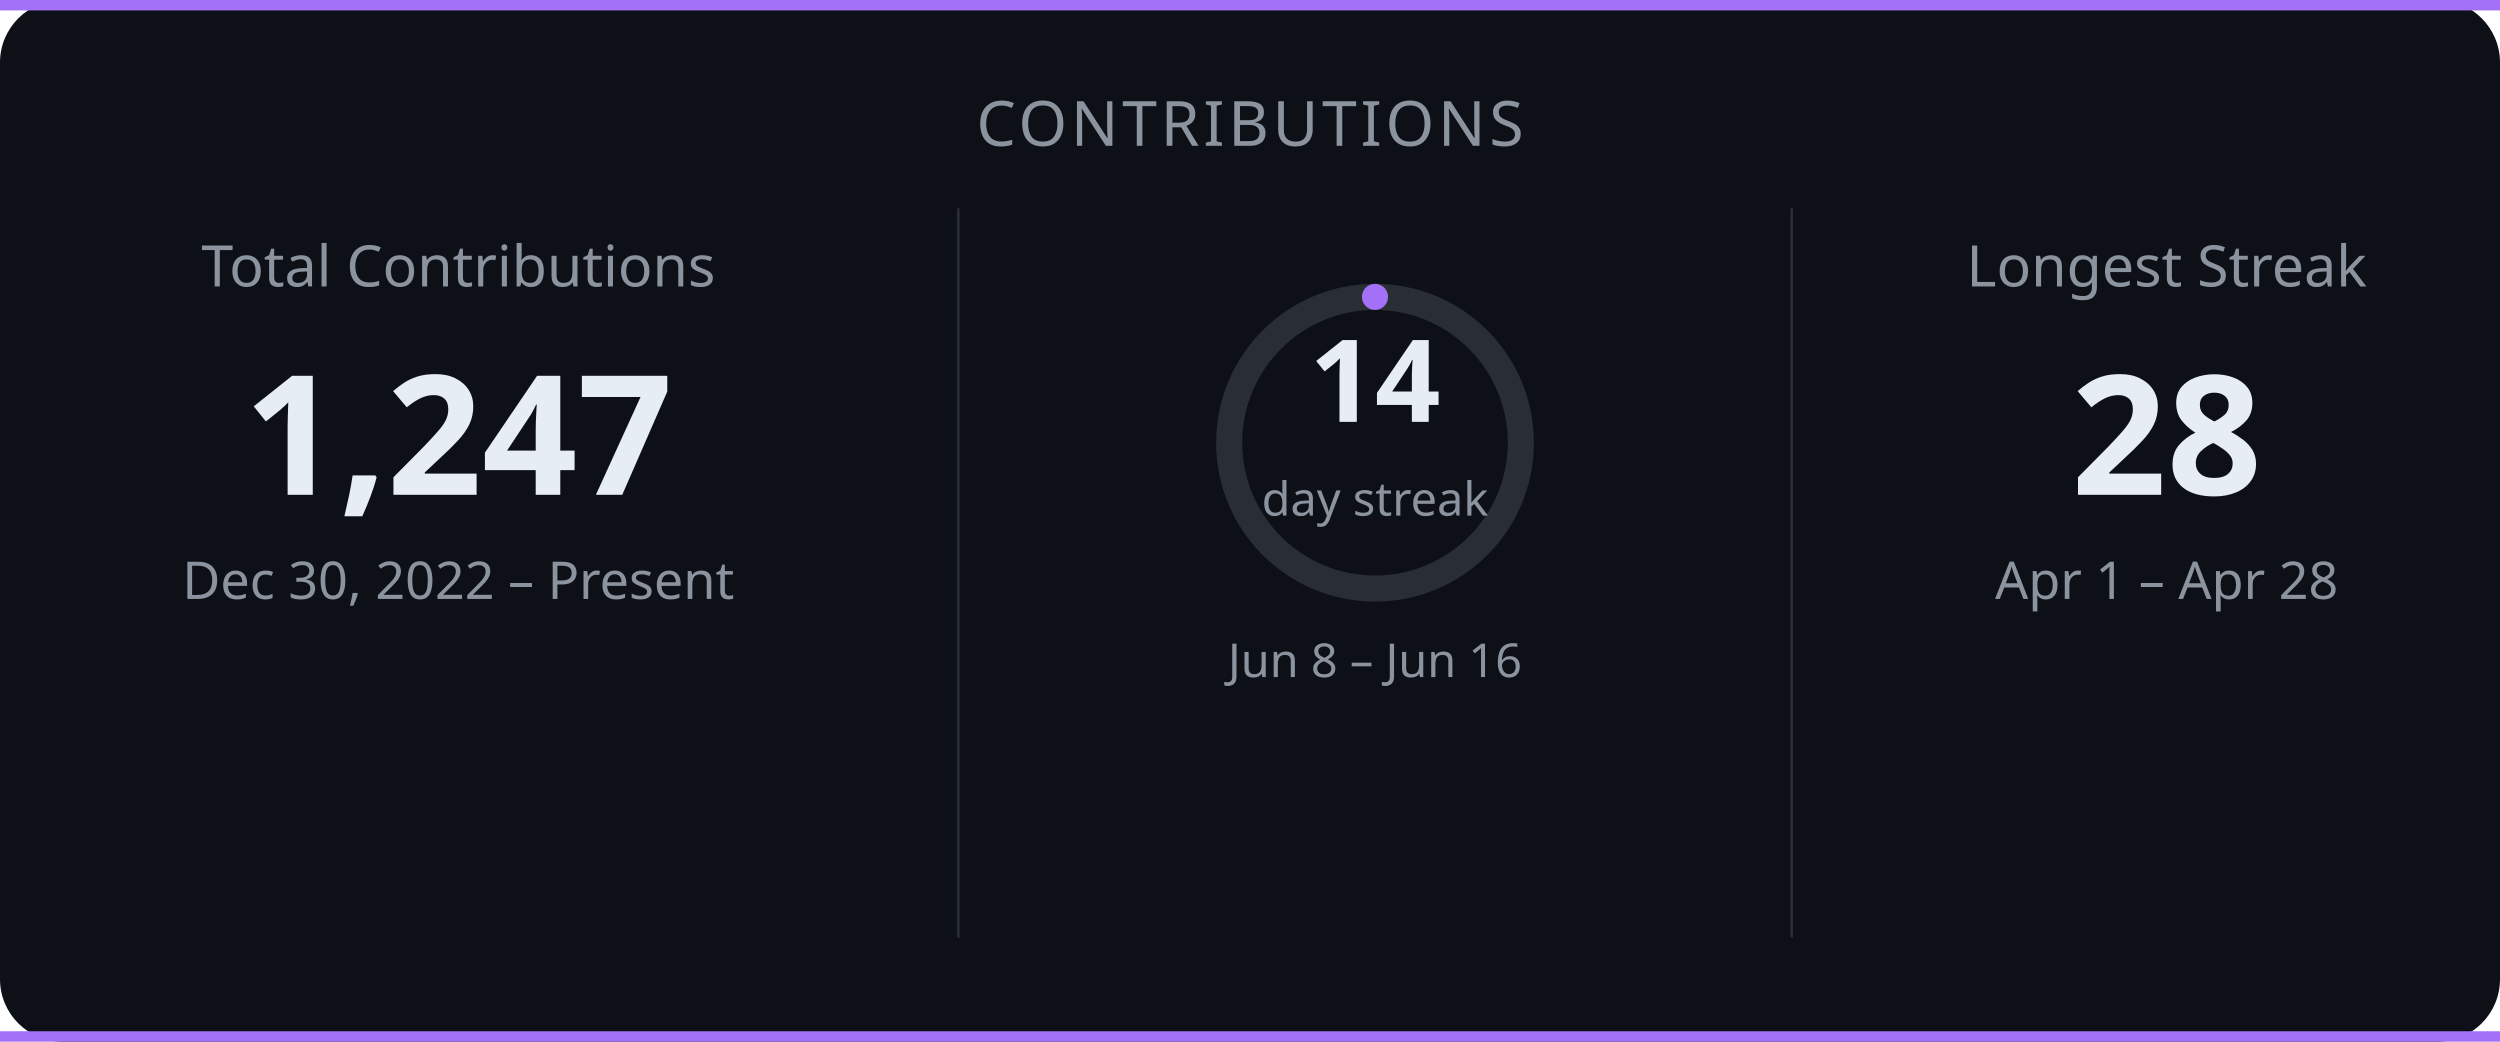
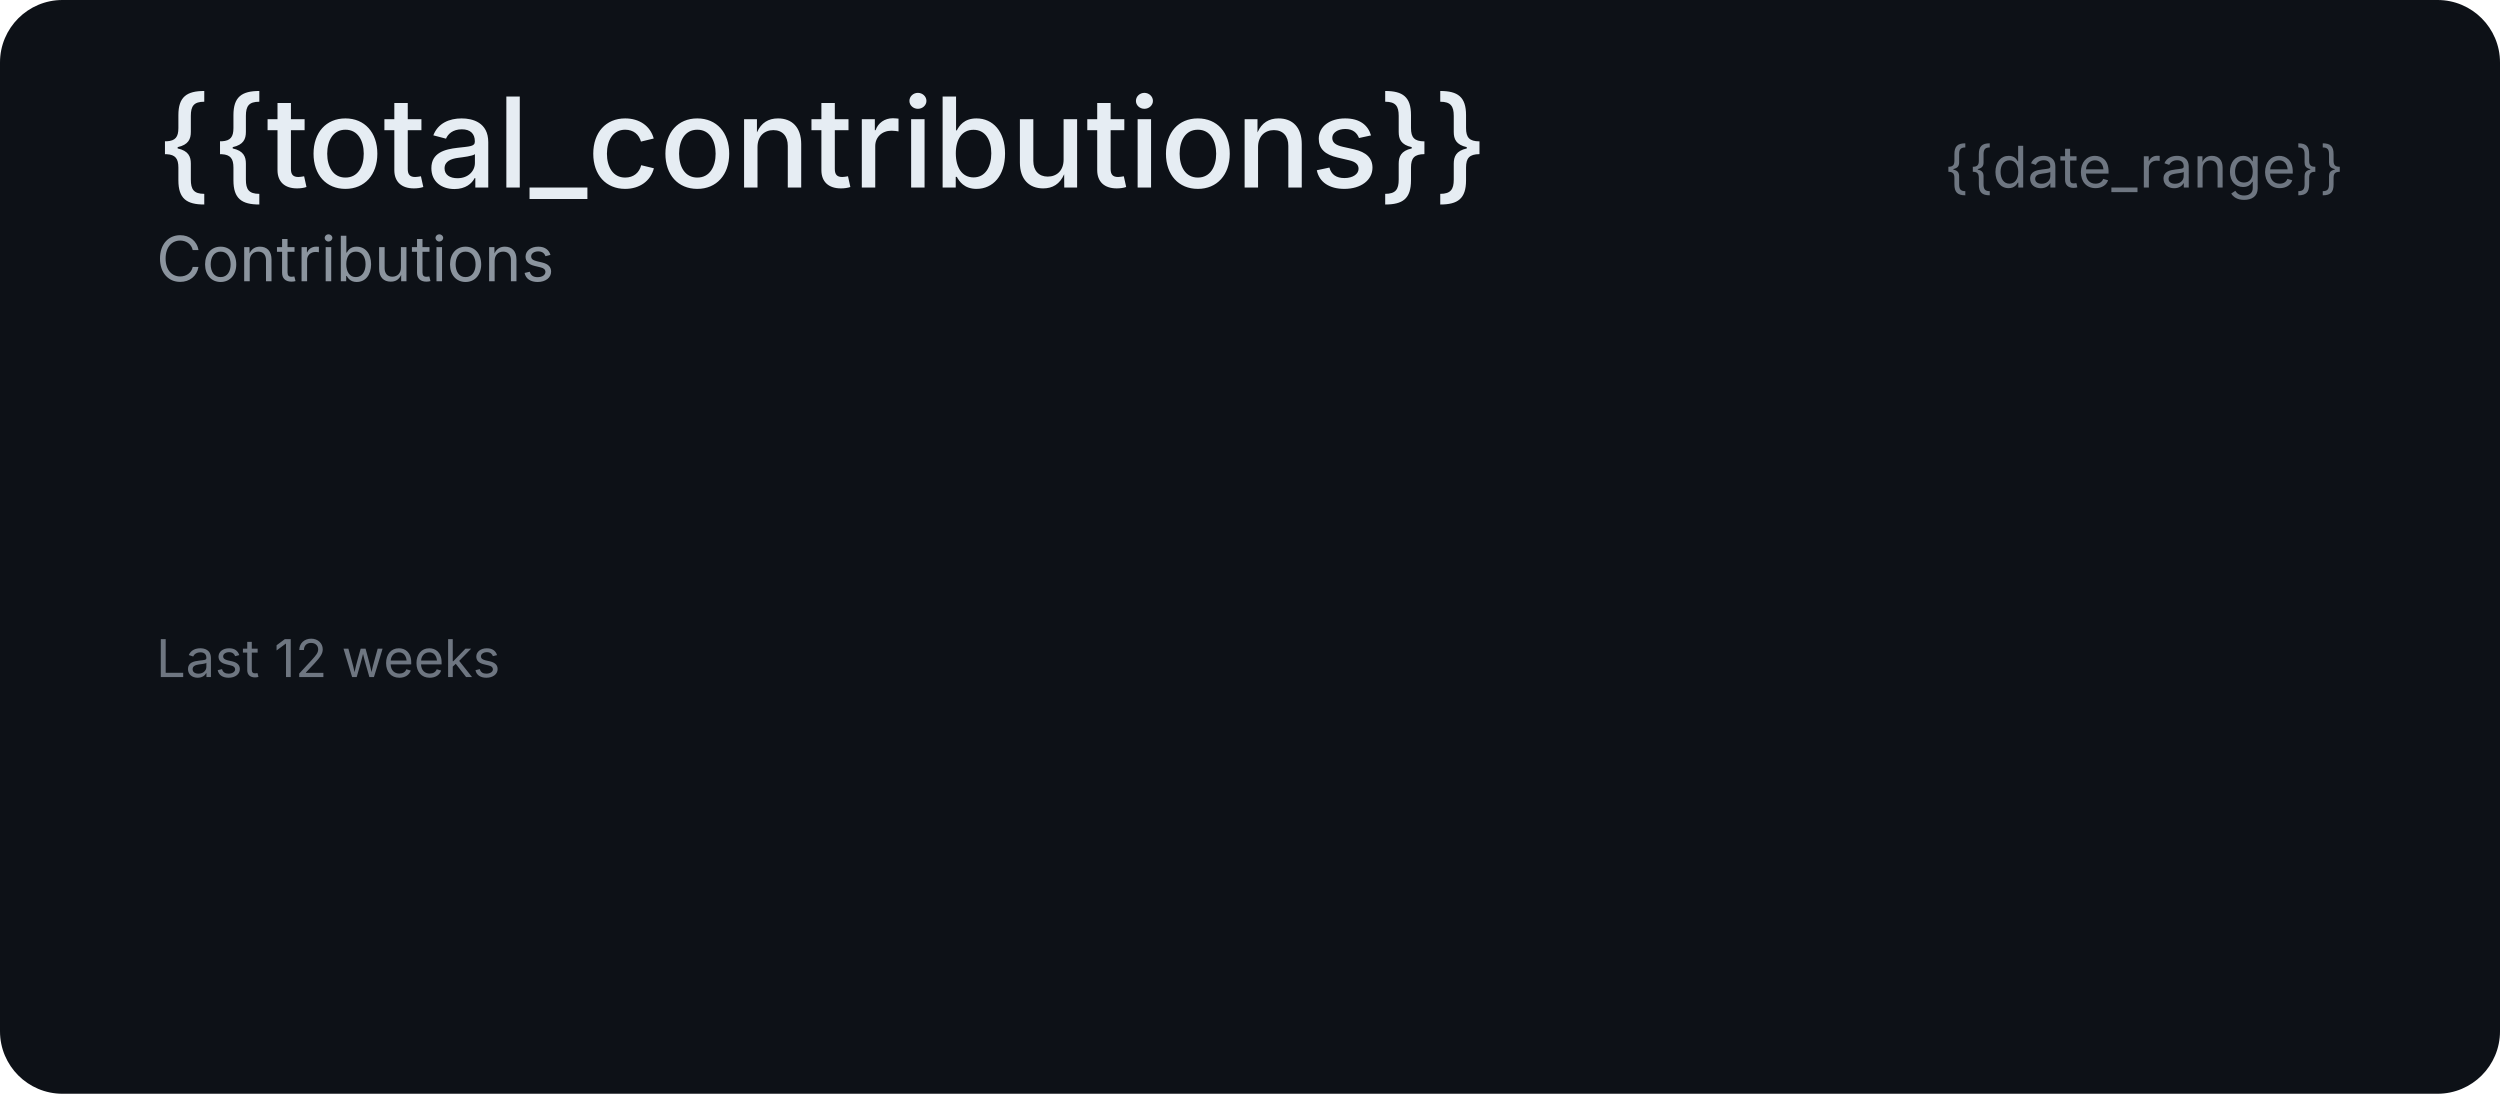
- <svg xmlns="http://www.w3.org/2000/svg" viewBox="0 0 480 200">
+ <svg xmlns="http://www.w3.org/2000/svg" width="480" height="210" viewBox="0 0 480 210">
+   <defs>
+     <radialGradient id="flameGradient" cx="50%" cy="65%" r="65%">
+       <stop offset="0%" stop-color="#FFD600" />
+       <stop offset="55%" stop-color="#FFA500" />
+       <stop offset="100%" stop-color="#FF6A00" />
+     </radialGradient>
+   </defs>
  <style>
-     @keyframes ring-fill {
-       from { stroke-dashoffset: 175.93; }
-       to { stroke-dashoffset: 123.15; }
-     }
-     .ring-arc {
-       animation: ring-fill 0.6s ease-out forwards;
-     }
+     .day-bar { cursor: pointer; }
+     .day-bar .tooltip { opacity: 0; transition: opacity 0.12s ease-out; pointer-events: none; }
+     .day-bar:hover .tooltip { opacity: 1; }
+     .day-bar .bar { transition: stroke-opacity 0.12s ease-out; }
+     .day-bar:hover .bar { stroke: #e6edf3; stroke-width: 1; stroke-opacity: 0.7; }
  </style>
-   <rect width="480" height="200" fill="#0d1117" rx="12" />
-   <rect width="480" height="2" fill="#a371f7" rx="0" />
-   <text x="240" y="28" font-family="'Segoe UI', system-ui, -apple-system, sans-serif" font-size="12" fill="#8b949e" text-anchor="middle" letter-spacing="0.06em">CONTRIBUTIONS</text>
-   <line x1="184" y1="40" x2="184" y2="180" stroke="rgba(48, 54, 61, 0.8)" stroke-width="0.5" />
-   <line x1="344" y1="40" x2="344" y2="180" stroke="rgba(48, 54, 61, 0.8)" stroke-width="0.5" />
-   <text x="88" y="55" font-family="'Segoe UI', system-ui, -apple-system, sans-serif" font-size="11" fill="#8b949e" text-anchor="middle">Total Contributions</text>
-   <text x="88" y="95" font-family="'Segoe UI', system-ui, -apple-system, sans-serif" font-size="32" fill="#e6edf3" text-anchor="middle" font-weight="700">1,247</text>
-   <text x="88" y="115" font-family="'Segoe UI', system-ui, -apple-system, sans-serif" font-size="10" fill="#8b949e" text-anchor="middle">Dec 30, 2022 – Present</text>
-   <circle cx="264" cy="85" r="28" fill="none" stroke="rgba(48, 54, 61, 0.8)" stroke-width="5" />
-   <circle cx="264" cy="85" r="28" fill="none" stroke="#a371f7" stroke-width="5" stroke-dasharray="175.93" stroke-dashoffset="175.93" stroke-linecap="round" transform="rotate(-90, 264, 85)" class="ring-arc" />
-   <text x="264" y="81" font-family="'Segoe UI', system-ui, -apple-system, sans-serif" font-size="22" fill="#e6edf3" text-anchor="middle" font-weight="700">14</text>
-   <text x="264" y="99" font-family="'Segoe UI', system-ui, -apple-system, sans-serif" font-size="9" fill="#8b949e" text-anchor="middle">day streak</text>
-   <text x="264" y="130" font-family="'Segoe UI', system-ui, -apple-system, sans-serif" font-size="9" fill="#8b949e" text-anchor="middle">Jun 8 – Jun 16</text>
-   <text x="416" y="55" font-family="'Segoe UI', system-ui, -apple-system, sans-serif" font-size="11" fill="#8b949e" text-anchor="middle">Longest Streak</text>
-   <text x="416" y="95" font-family="'Segoe UI', system-ui, -apple-system, sans-serif" font-size="32" fill="#e6edf3" text-anchor="middle" font-weight="700">28</text>
-   <text x="416" y="115" font-family="'Segoe UI', system-ui, -apple-system, sans-serif" font-size="10" fill="#8b949e" text-anchor="middle">Apr 1 – Apr 28</text>
-   <rect y="198" width="480" height="2" fill="#a371f7" rx="0" />
+   <rect width="480" height="210" fill="#0d1117" rx="12" />
+   <text x="30" y="36" font-family="-apple-system, BlinkMacSystemFont, 'Segoe UI', sans-serif" font-size="24" font-weight="500" fill="#e6edf3">{{total_contributions}}</text>
+   <text x="450" y="36" font-family="-apple-system, BlinkMacSystemFont, 'Segoe UI', sans-serif" font-size="11" fill="#6e7681" text-anchor="end">{{date_range}}</text>
+   <text x="30" y="54" font-family="-apple-system, BlinkMacSystemFont, 'Segoe UI', sans-serif" font-size="12" fill="#8b949e">Contributions</text>
+ 
+   {{current_streak_tile}}
+ 
+   {{longest_streak_tile}}
+ 
+   <text x="30" y="130" font-family="-apple-system, BlinkMacSystemFont, 'Segoe UI', sans-serif" font-size="10" fill="#6e7681">Last 12 weeks</text>
+ 
+   {{sparkline}}
</svg>
